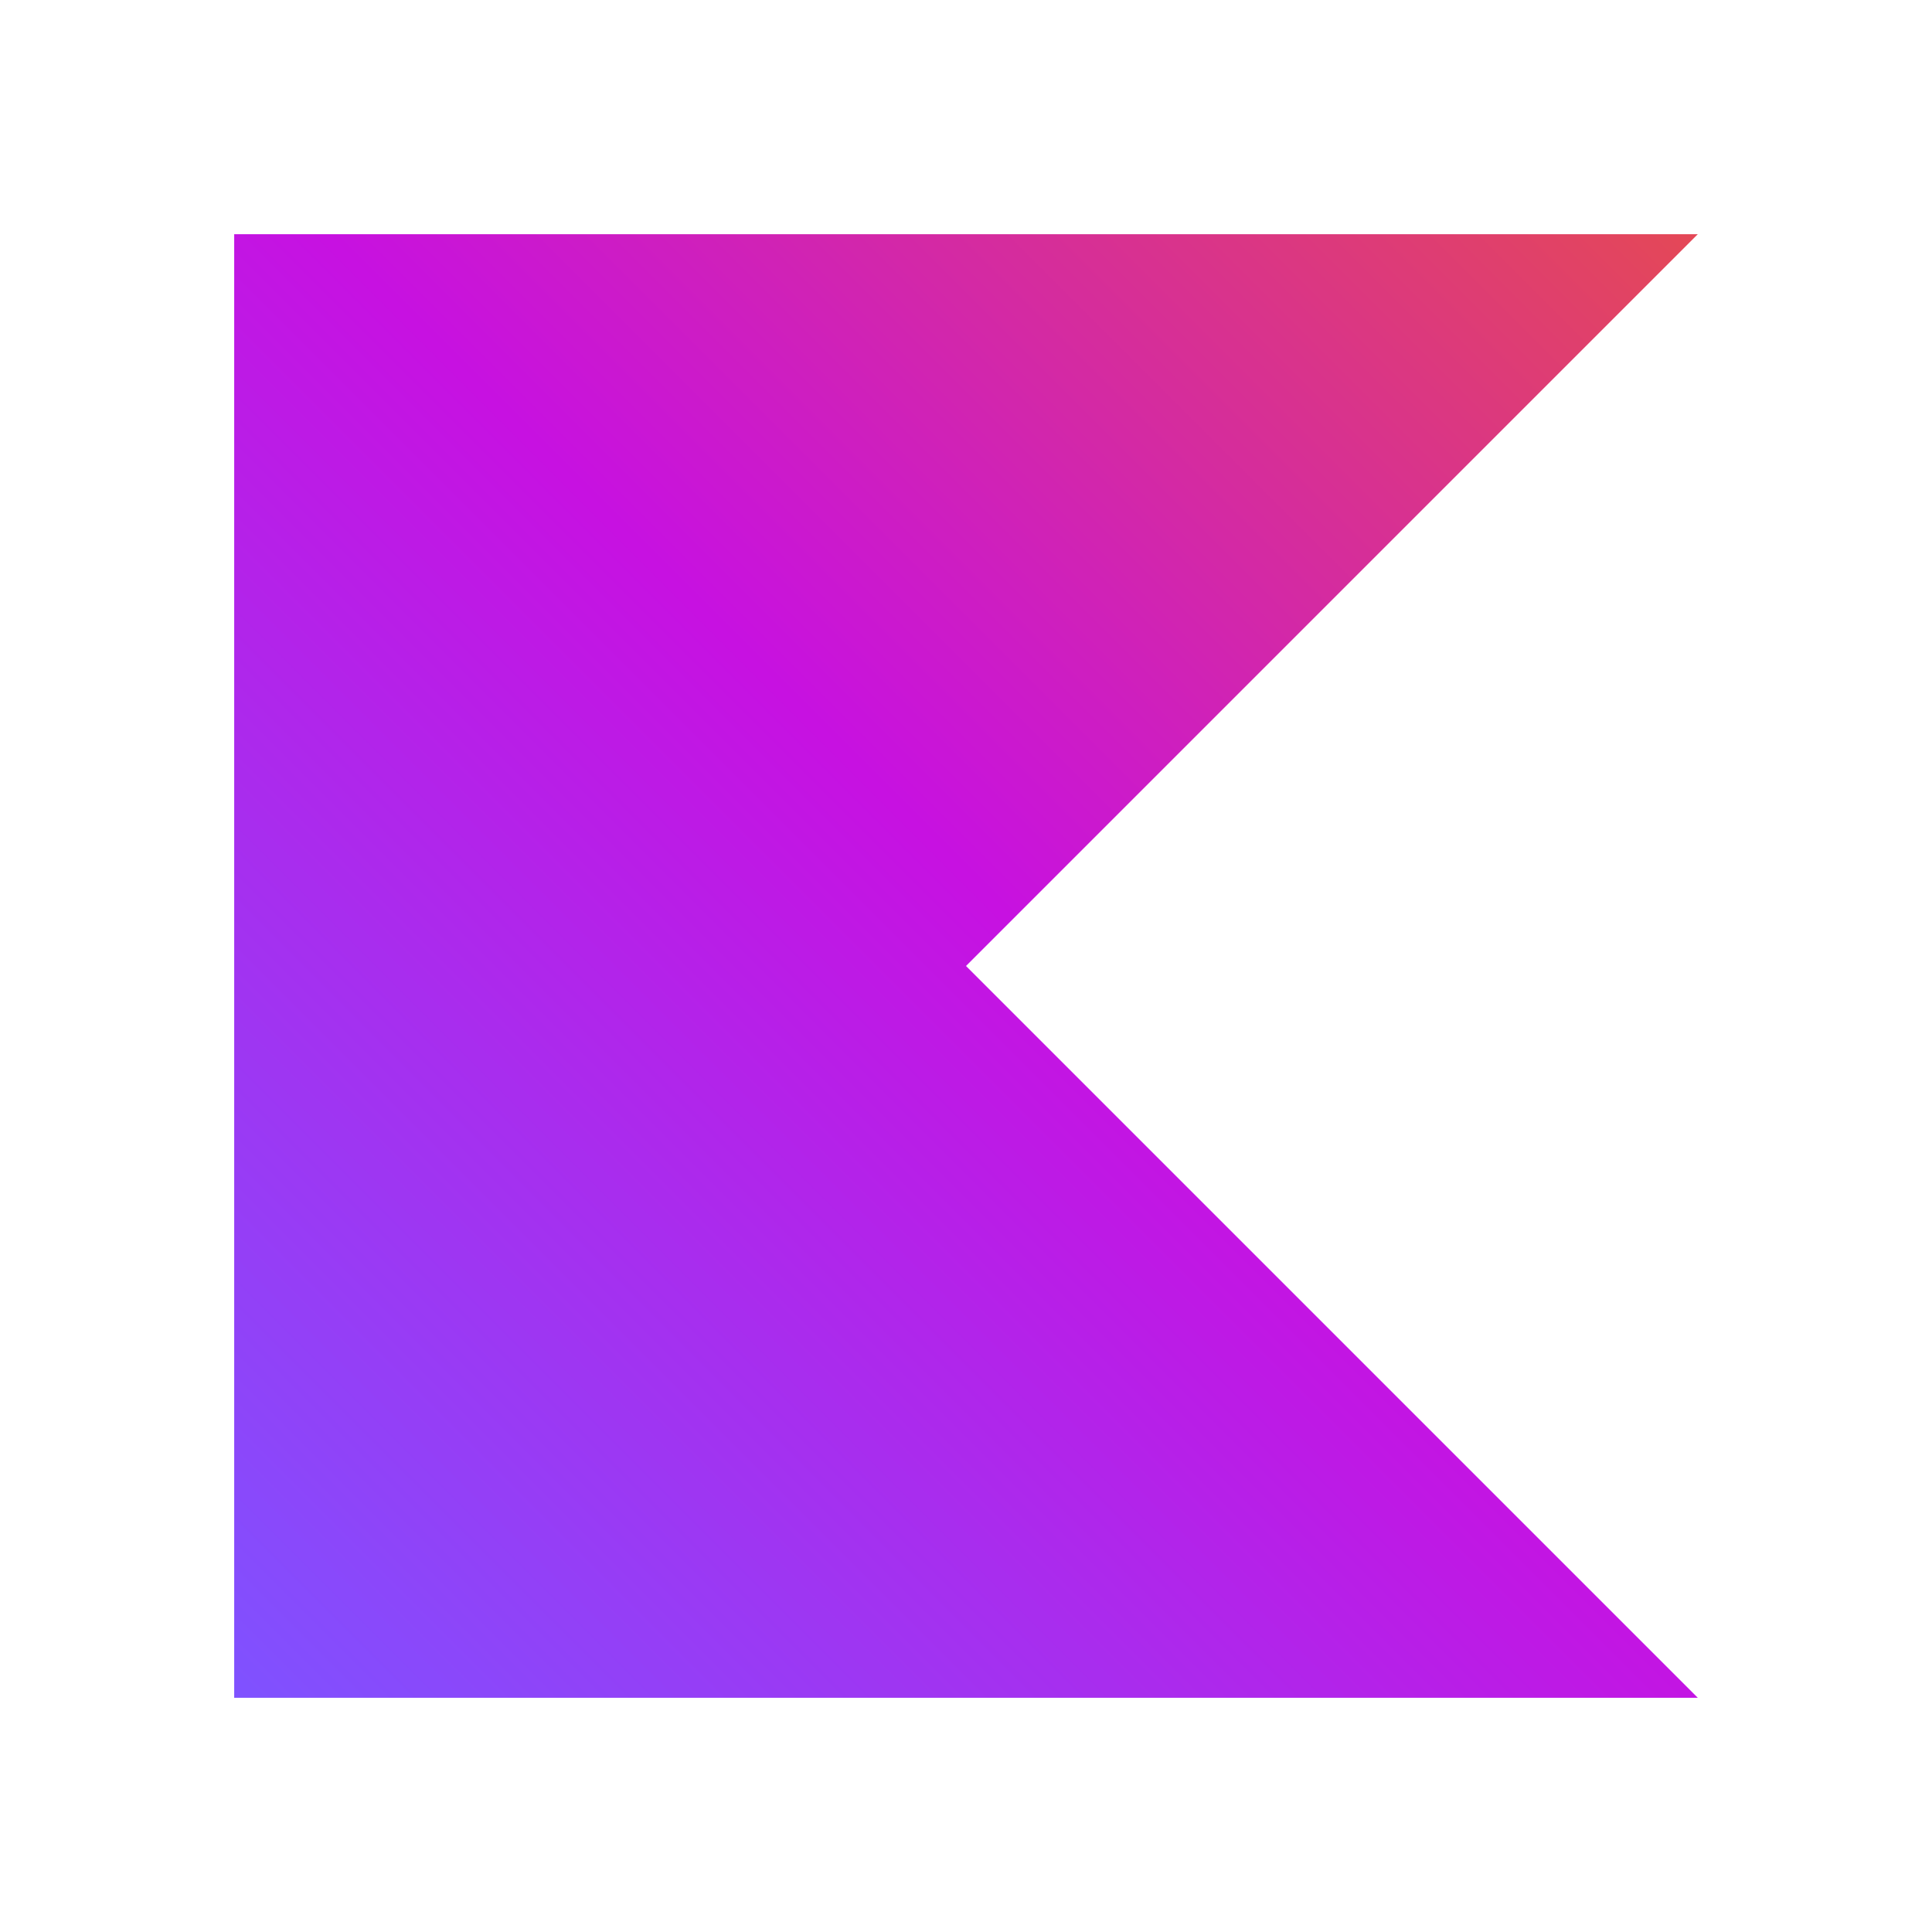
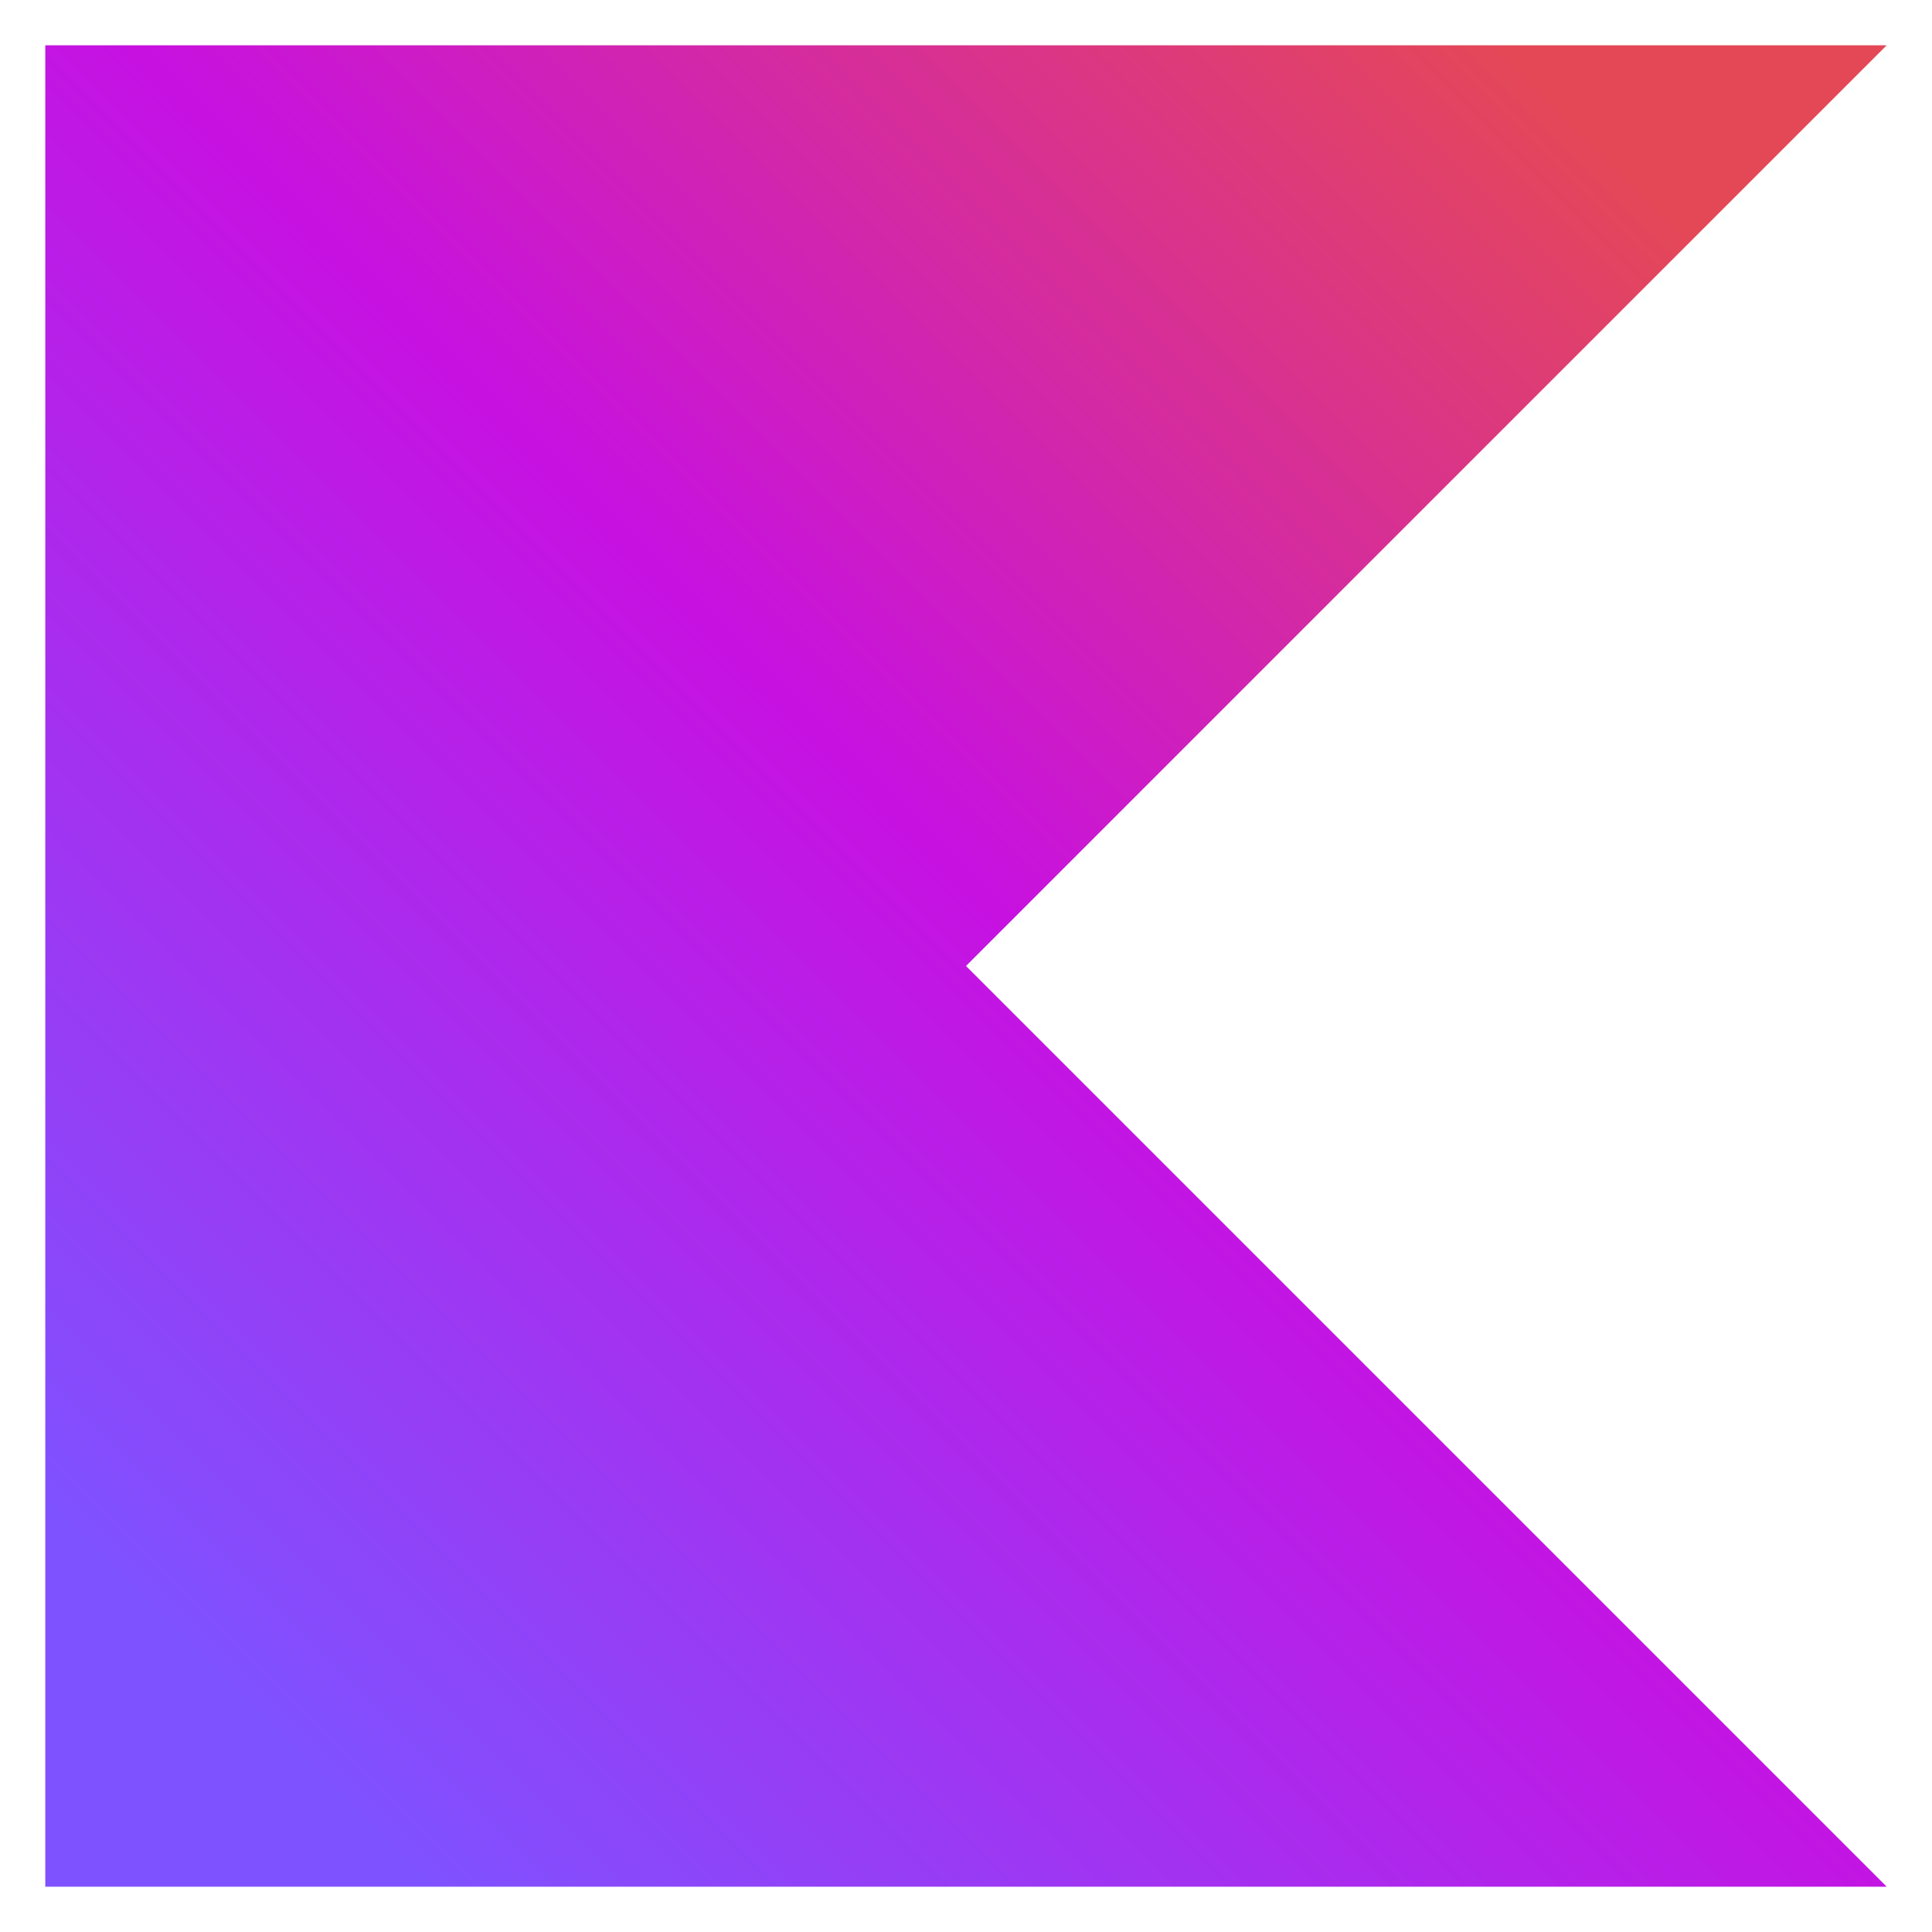
<svg xmlns="http://www.w3.org/2000/svg" viewBox="0 0 128 128">
  <defs>
    <linearGradient id="a" x1="500.003" x2="-.097" y1="579.106" y2="1079.206" gradientTransform="translate(15.534 -96.774) scale(.1939)" gradientUnits="userSpaceOnUse">
      <stop offset=".003" stop-color="#e44857" />
      <stop offset=".469" stop-color="#c711e1" />
      <stop offset="1" stop-color="#7f52ff" />
    </linearGradient>
  </defs>
-   <path fill="url(#a)" d="M112.484 112.484H15.516V15.516h96.968L64 64Zm0 0" />
+   <path fill="url(#a)" d="M125 125H3V3h122L64 64Zm0 0" />
</svg>
